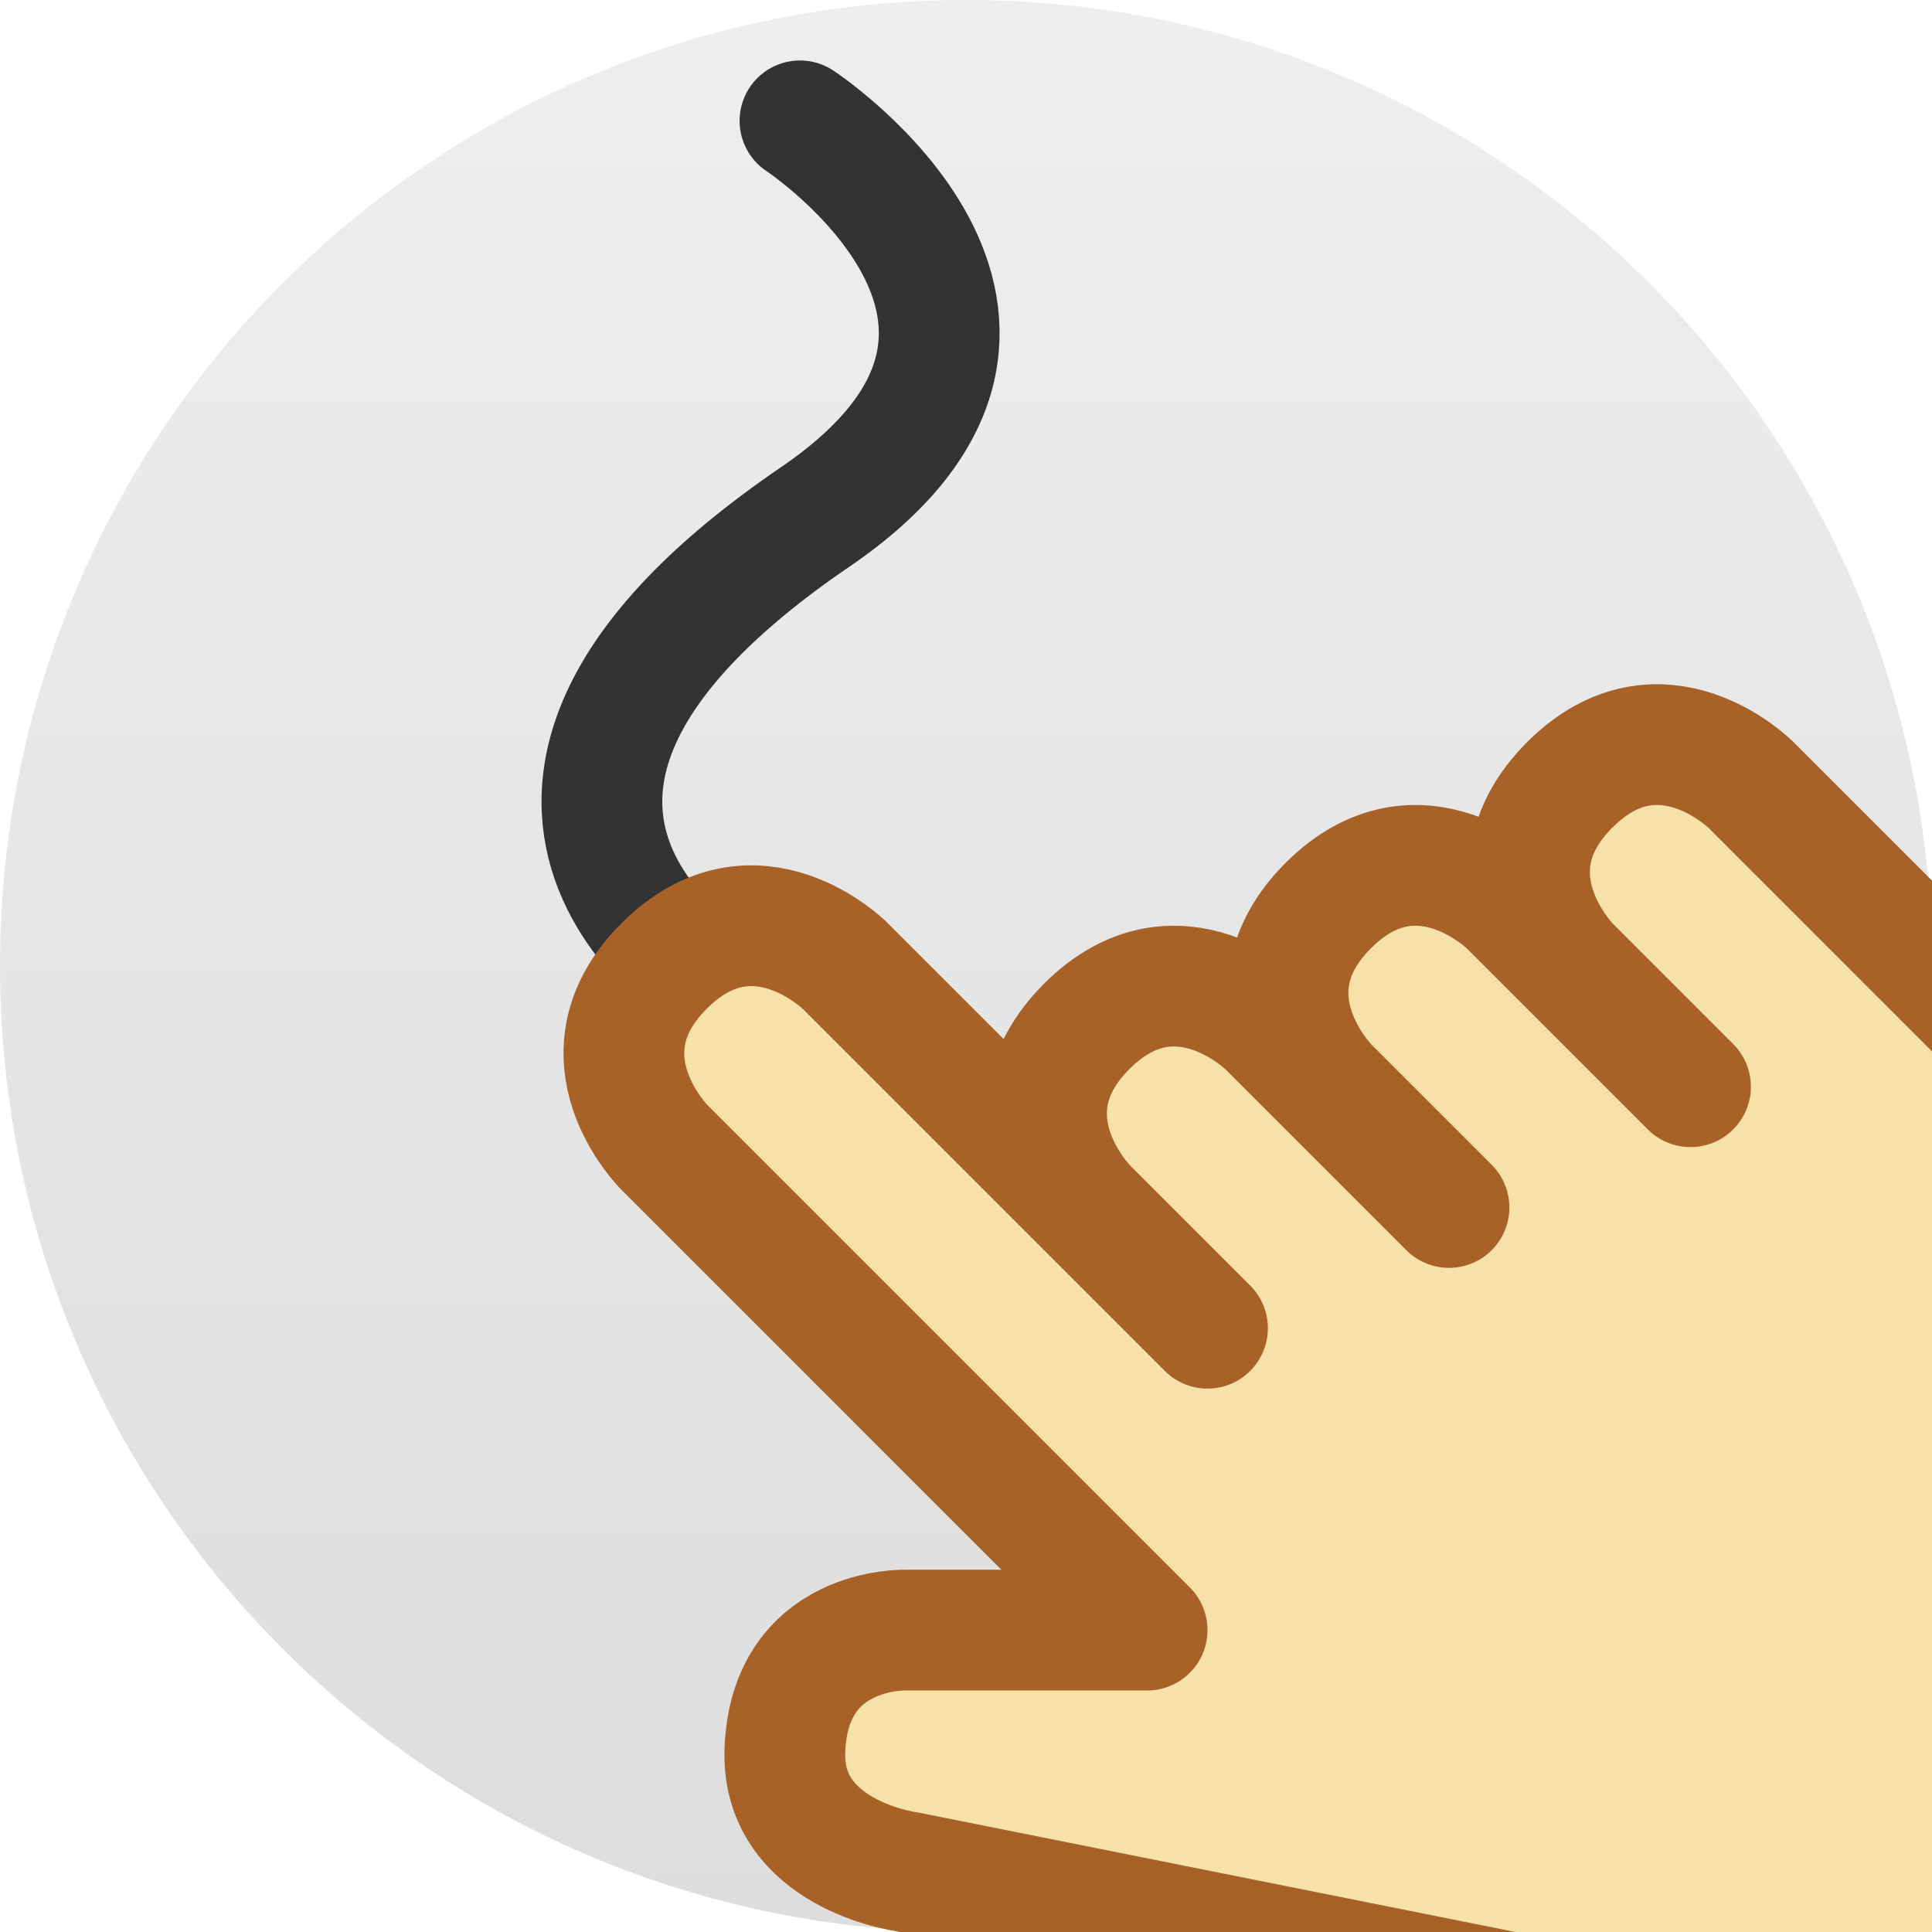
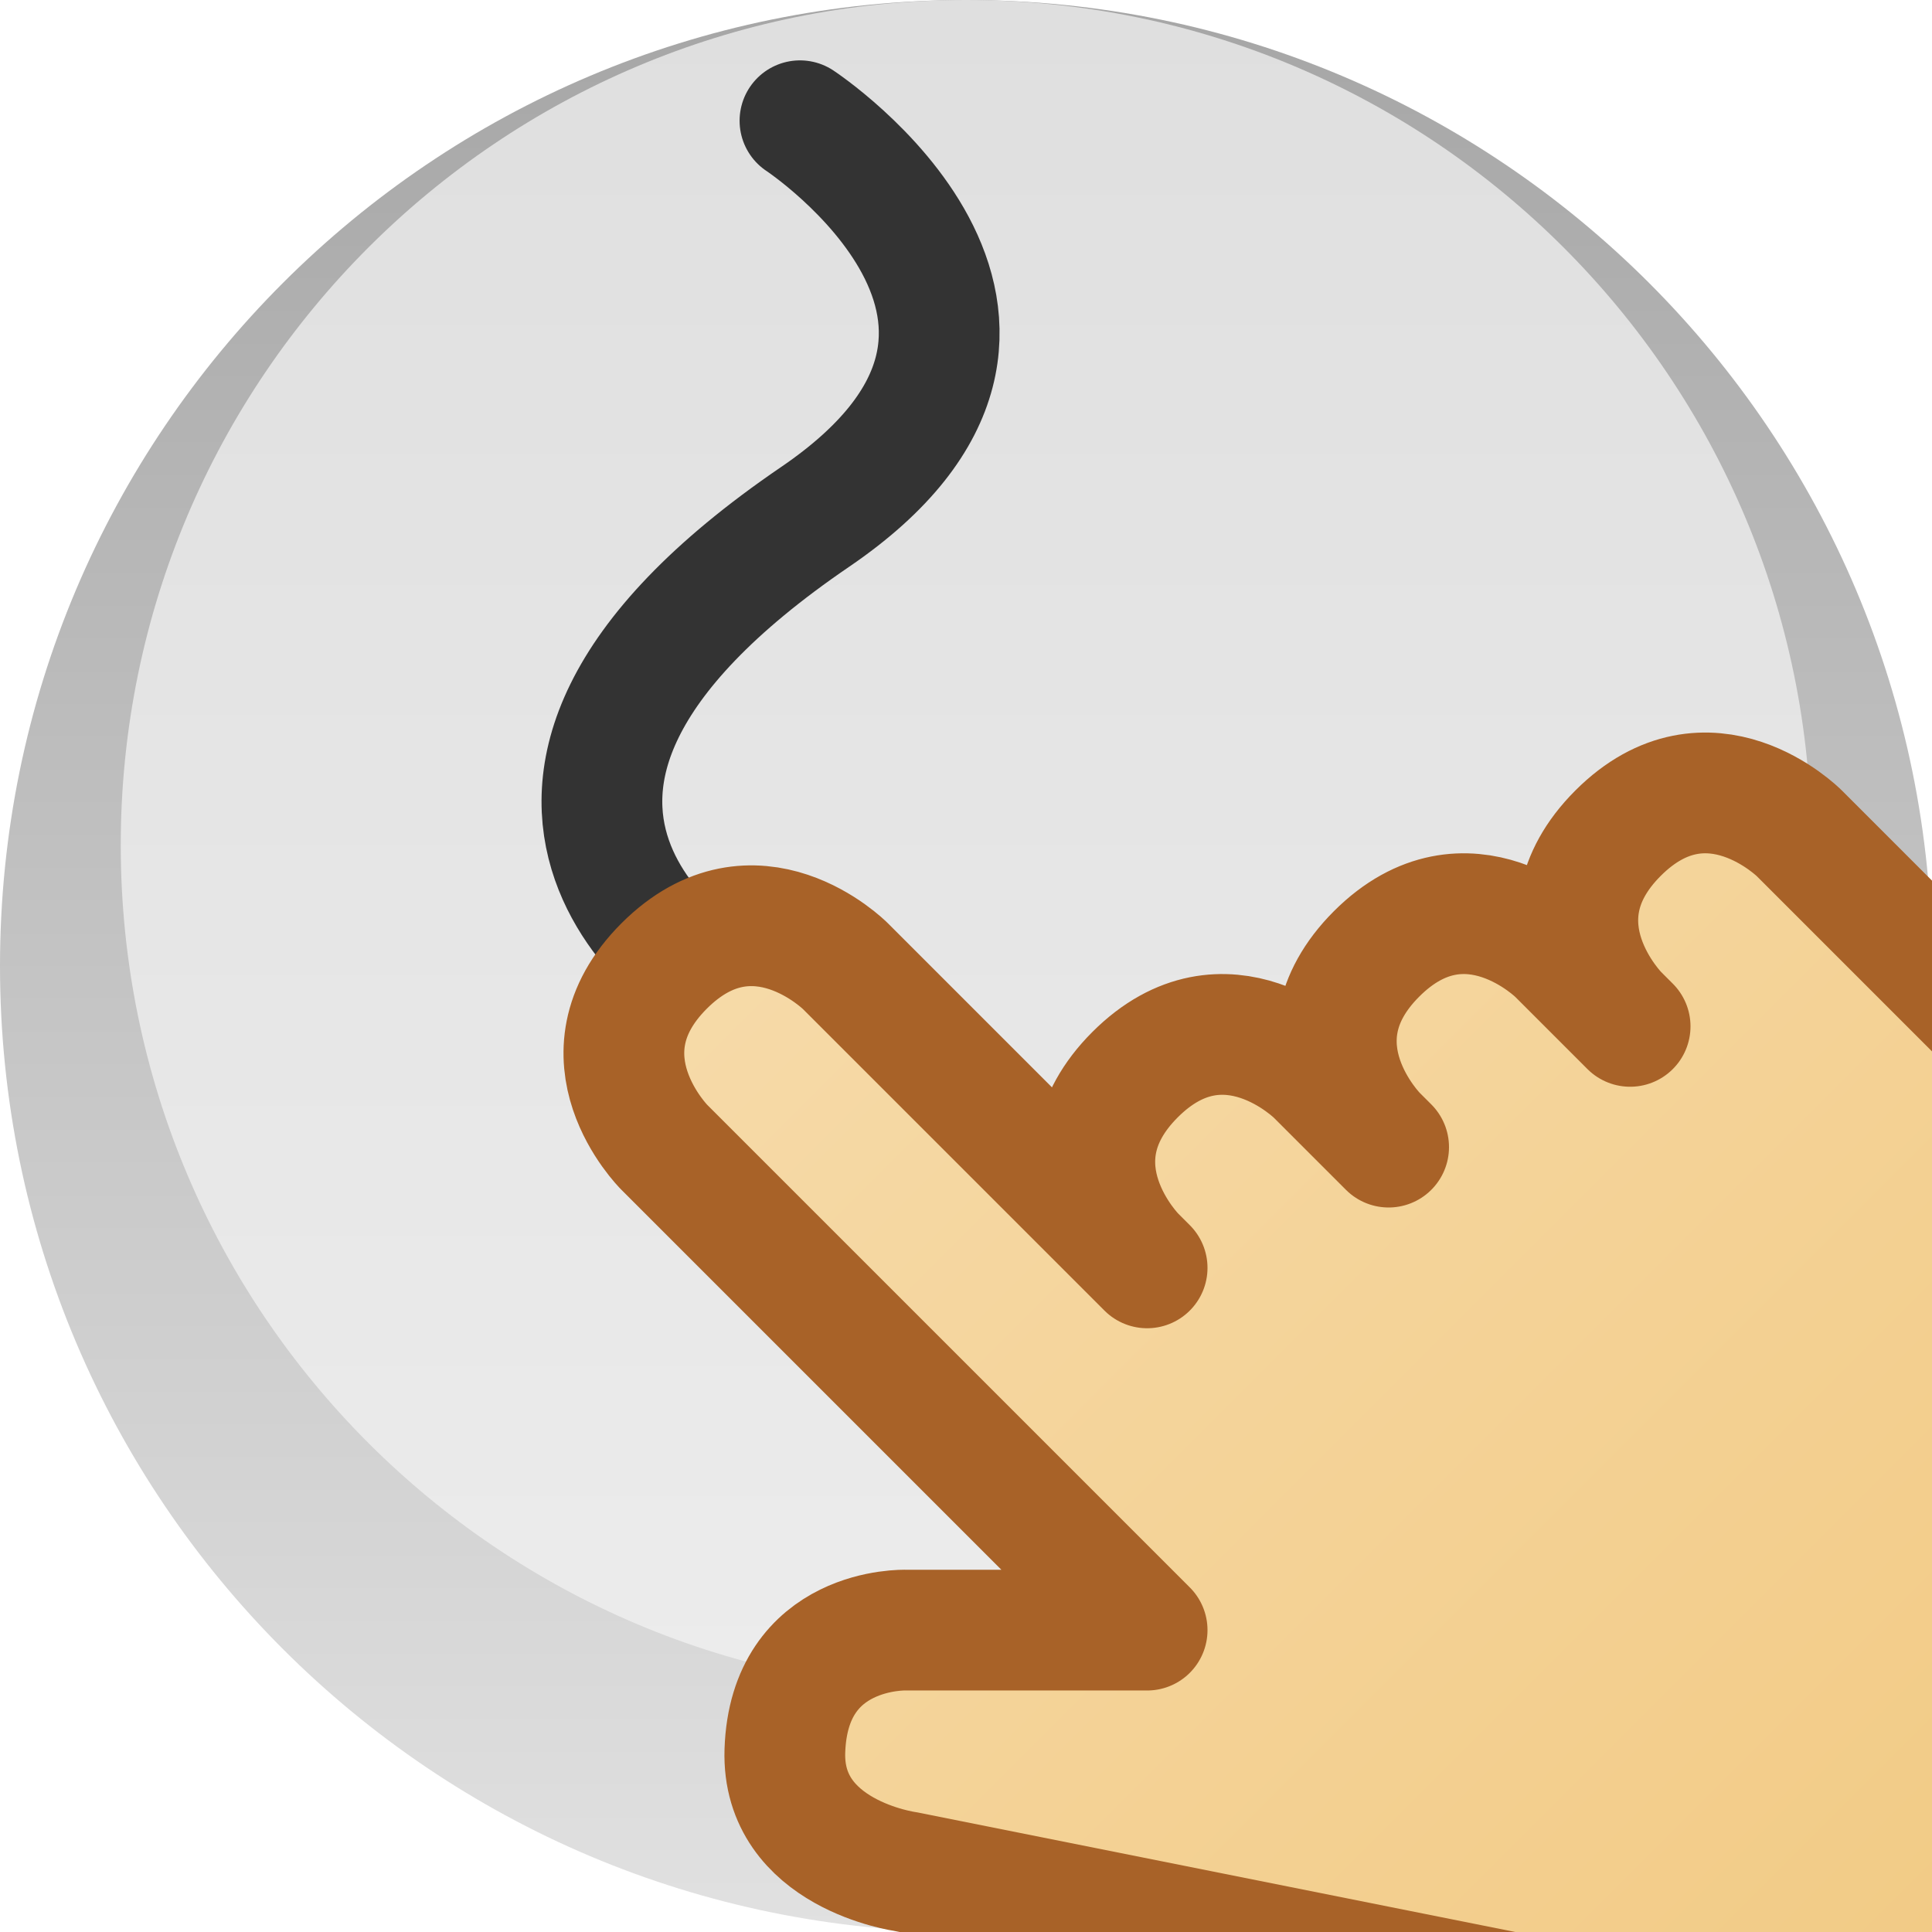
- <svg xmlns="http://www.w3.org/2000/svg" xmlns:xlink="http://www.w3.org/1999/xlink" width="128" height="128" id="svg2" version="1.1">
+ <svg xmlns="http://www.w3.org/2000/svg" xmlns:xlink="http://www.w3.org/1999/xlink" version="1.1" width="128" height="128" id="svg2">
  <defs id="defs4">
+     <linearGradient id="linearGradient3798">
+       <stop style="stop-color:#f2cb86;stop-opacity:1;" offset="0" id="stop3800" />
+       <stop style="stop-color:#f6daa8;stop-opacity:1;" offset="1" id="stop3802" />
+     </linearGradient>
+     <linearGradient id="linearGradient3786">
+       <stop offset="0" style="stop-color:#ececec;stop-opacity:1;" id="stop3788" />
+       <stop offset="1" style="stop-color:#dfdfdf;stop-opacity:1;" id="stop3790" />
+     </linearGradient>
    <linearGradient id="linearGradient3757">
-       <stop style="stop-color:#dddddd;stop-opacity:1;" offset="0" id="stop3759" />
-       <stop style="stop-color:#eeeeee;stop-opacity:1;" offset="1" id="stop3761" />
+       <stop id="stop3759" style="stop-color:#e1e1e1;stop-opacity:1;" offset="0" />
+       <stop id="stop3761" style="stop-color:#a6a6a6;stop-opacity:1;" offset="1" />
    </linearGradient>
-     <clipPath clipPathUnits="userSpaceOnUse" id="clipPath3762">
-       <rect style="fill:#000000;fill-opacity:0.337;stroke:none" id="rect3764" width="16" height="16" x="0" y="1036.362" ry="0" />
+     <linearGradient x1="25" y1="32" x2="25" y2="0" id="linearGradient3763" xlink:href="#linearGradient3757" gradientUnits="userSpaceOnUse" />
+     <clipPath id="clipPath3762">
+       <rect width="16" height="16" ry="0" x="0" y="1036.362" id="rect3764" style="fill:#000000;fill-opacity:0.337;stroke:none" />
    </clipPath>
-     <linearGradient xlink:href="#linearGradient3757" id="linearGradient3776" gradientUnits="userSpaceOnUse" x1="25" y1="32" x2="25" y2="0" />
+     <linearGradient xlink:href="#linearGradient3798" id="linearGradient3804" x1="17" y1="1051.362" x2="8" y2="1042.362" gradientUnits="userSpaceOnUse" />
+     <linearGradient xlink:href="#linearGradient3757" id="linearGradient3812" gradientUnits="userSpaceOnUse" gradientTransform="scale(0.5,0.5)" x1="25" y1="32" x2="25" y2="0" />
+     <linearGradient xlink:href="#linearGradient3786" id="linearGradient3814" gradientUnits="userSpaceOnUse" x1="12" y1="14" x2="12" y2="0" />
+     <linearGradient xlink:href="#linearGradient3798" id="linearGradient3816" gradientUnits="userSpaceOnUse" x1="17" y1="1051.362" x2="8" y2="1042.362" />
  </defs>
-   <g id="layer1" transform="translate(0,-924.3622)">
-     <g id="g3771" transform="matrix(8,0,0,8,0,-7366.535)">
-       <path transform="matrix(0.5,0,0,0.5,0,1036.362)" d="M 32,16 C 32,24.837 24.837,32 16,32 7.163,32 0,24.837 0,16 0,7.163 7.163,0 16,0 24.837,0 32,7.163 32,16 z" id="path2987" style="fill:url(#linearGradient3776);fill-opacity:1;stroke:none" />
-       <path id="path3828" d="m 6,1044.55 c -0.039,0.016 -2.698,-1.556 0.75,-3.906 2.384,-1.625 -0.125,-3.281 -0.125,-3.281" style="fill:none;stroke:#333333;stroke-width:1;stroke-linecap:round;stroke-linejoin:round;stroke-miterlimit:4;stroke-opacity:1;stroke-dasharray:none" />
-       <path clip-path="url(#clipPath3762)" id="path3822" d="m 10,1052.362 -2.5,-0.5 c 0,0 -1.028,-0.141 -1,-1 0.034,-1.031 1,-1 1,-1 l 2,0 -4,-4 c 0,0 -0.75,-0.75 0,-1.5 0.75,-0.75 1.5,0 1.5,0 l 3,3 -1,-1 c 0,0 -0.75,-0.75 0,-1.5 0.75,-0.75 1.5,0 1.5,0 l 1.5,1.5 -1,-1 c 0,0 -0.75,-0.75 0,-1.5 0.75,-0.75 1.5,0 1.5,0 l 1.5,1.5 -1,-1 c 0,0 -0.75,-0.75 0,-1.5 0.75,-0.75 1.5,0 1.5,0 l 2,2 0,8 -4,0 z" style="fill:#f6e1a8;fill-opacity:1;stroke:#a86228;stroke-width:1;stroke-linecap:round;stroke-linejoin:round;stroke-miterlimit:4;stroke-opacity:1;stroke-dasharray:none" />
-     </g>
+   <g id="g3806" transform="scale(8,8)">
+     <path style="fill:url(#linearGradient3812);fill-opacity:1;stroke:none" id="path2987" d="M 16,8 A 8,8 0 0 1 0,8 8,8 0 1 1 16,8 z" />
+     <path d="m 15,7 c 0,3.866 -3.134,7 -7,7 C 4.134,14 1,10.866 1,7 1,3.134 4.134,0 8,0 c 3.866,0 7,3.134 7,7 z" id="path2995" style="fill:url(#linearGradient3814);fill-opacity:1;stroke:none" />
+     <path style="fill:none;stroke:#333333;stroke-width:1;stroke-linecap:round;stroke-linejoin:round;stroke-miterlimit:4;stroke-opacity:1;stroke-dasharray:none" id="path3828" d="M 6,8.188 C 5.961,8.204 3.302,6.631 6.75,4.281 9.134,2.657 6.625,1 6.625,1" />
+     <path transform="translate(0,-1036.362)" style="fill:url(#linearGradient3816);fill-opacity:1;stroke:#a86228;stroke-width:1;stroke-linecap:round;stroke-linejoin:round;stroke-miterlimit:4;stroke-opacity:1;stroke-dasharray:none" id="path3822" clip-path="url(#clipPath3762)" d="m 10,1052.362 -2.5,-0.5 c 0,0 -1.028,-0.141 -1,-1 0.034,-1.031 1,-1 1,-1 l 2,0 -4,-4 c 0,0 -0.75,-0.75 0,-1.5 0.75,-0.75 1.5,0 1.5,0 l 2.5,2.5 -0.1,-0.1 c 0,0 -0.75,-0.75 0,-1.5 0.75,-0.75 1.5,0 1.5,0 l 0.6,0.6 -0.1,-0.1 c 0,0 -0.75,-0.75 0,-1.5 0.75,-0.75 1.5,0 1.5,0 l 0.6,0.6 -0.1,-0.1 c 0,0 -0.75,-0.75 0,-1.5 0.75,-0.75 1.5,0 1.5,0 l 1.6,1.6 0,8 -4,0 z" />
  </g>
</svg>
